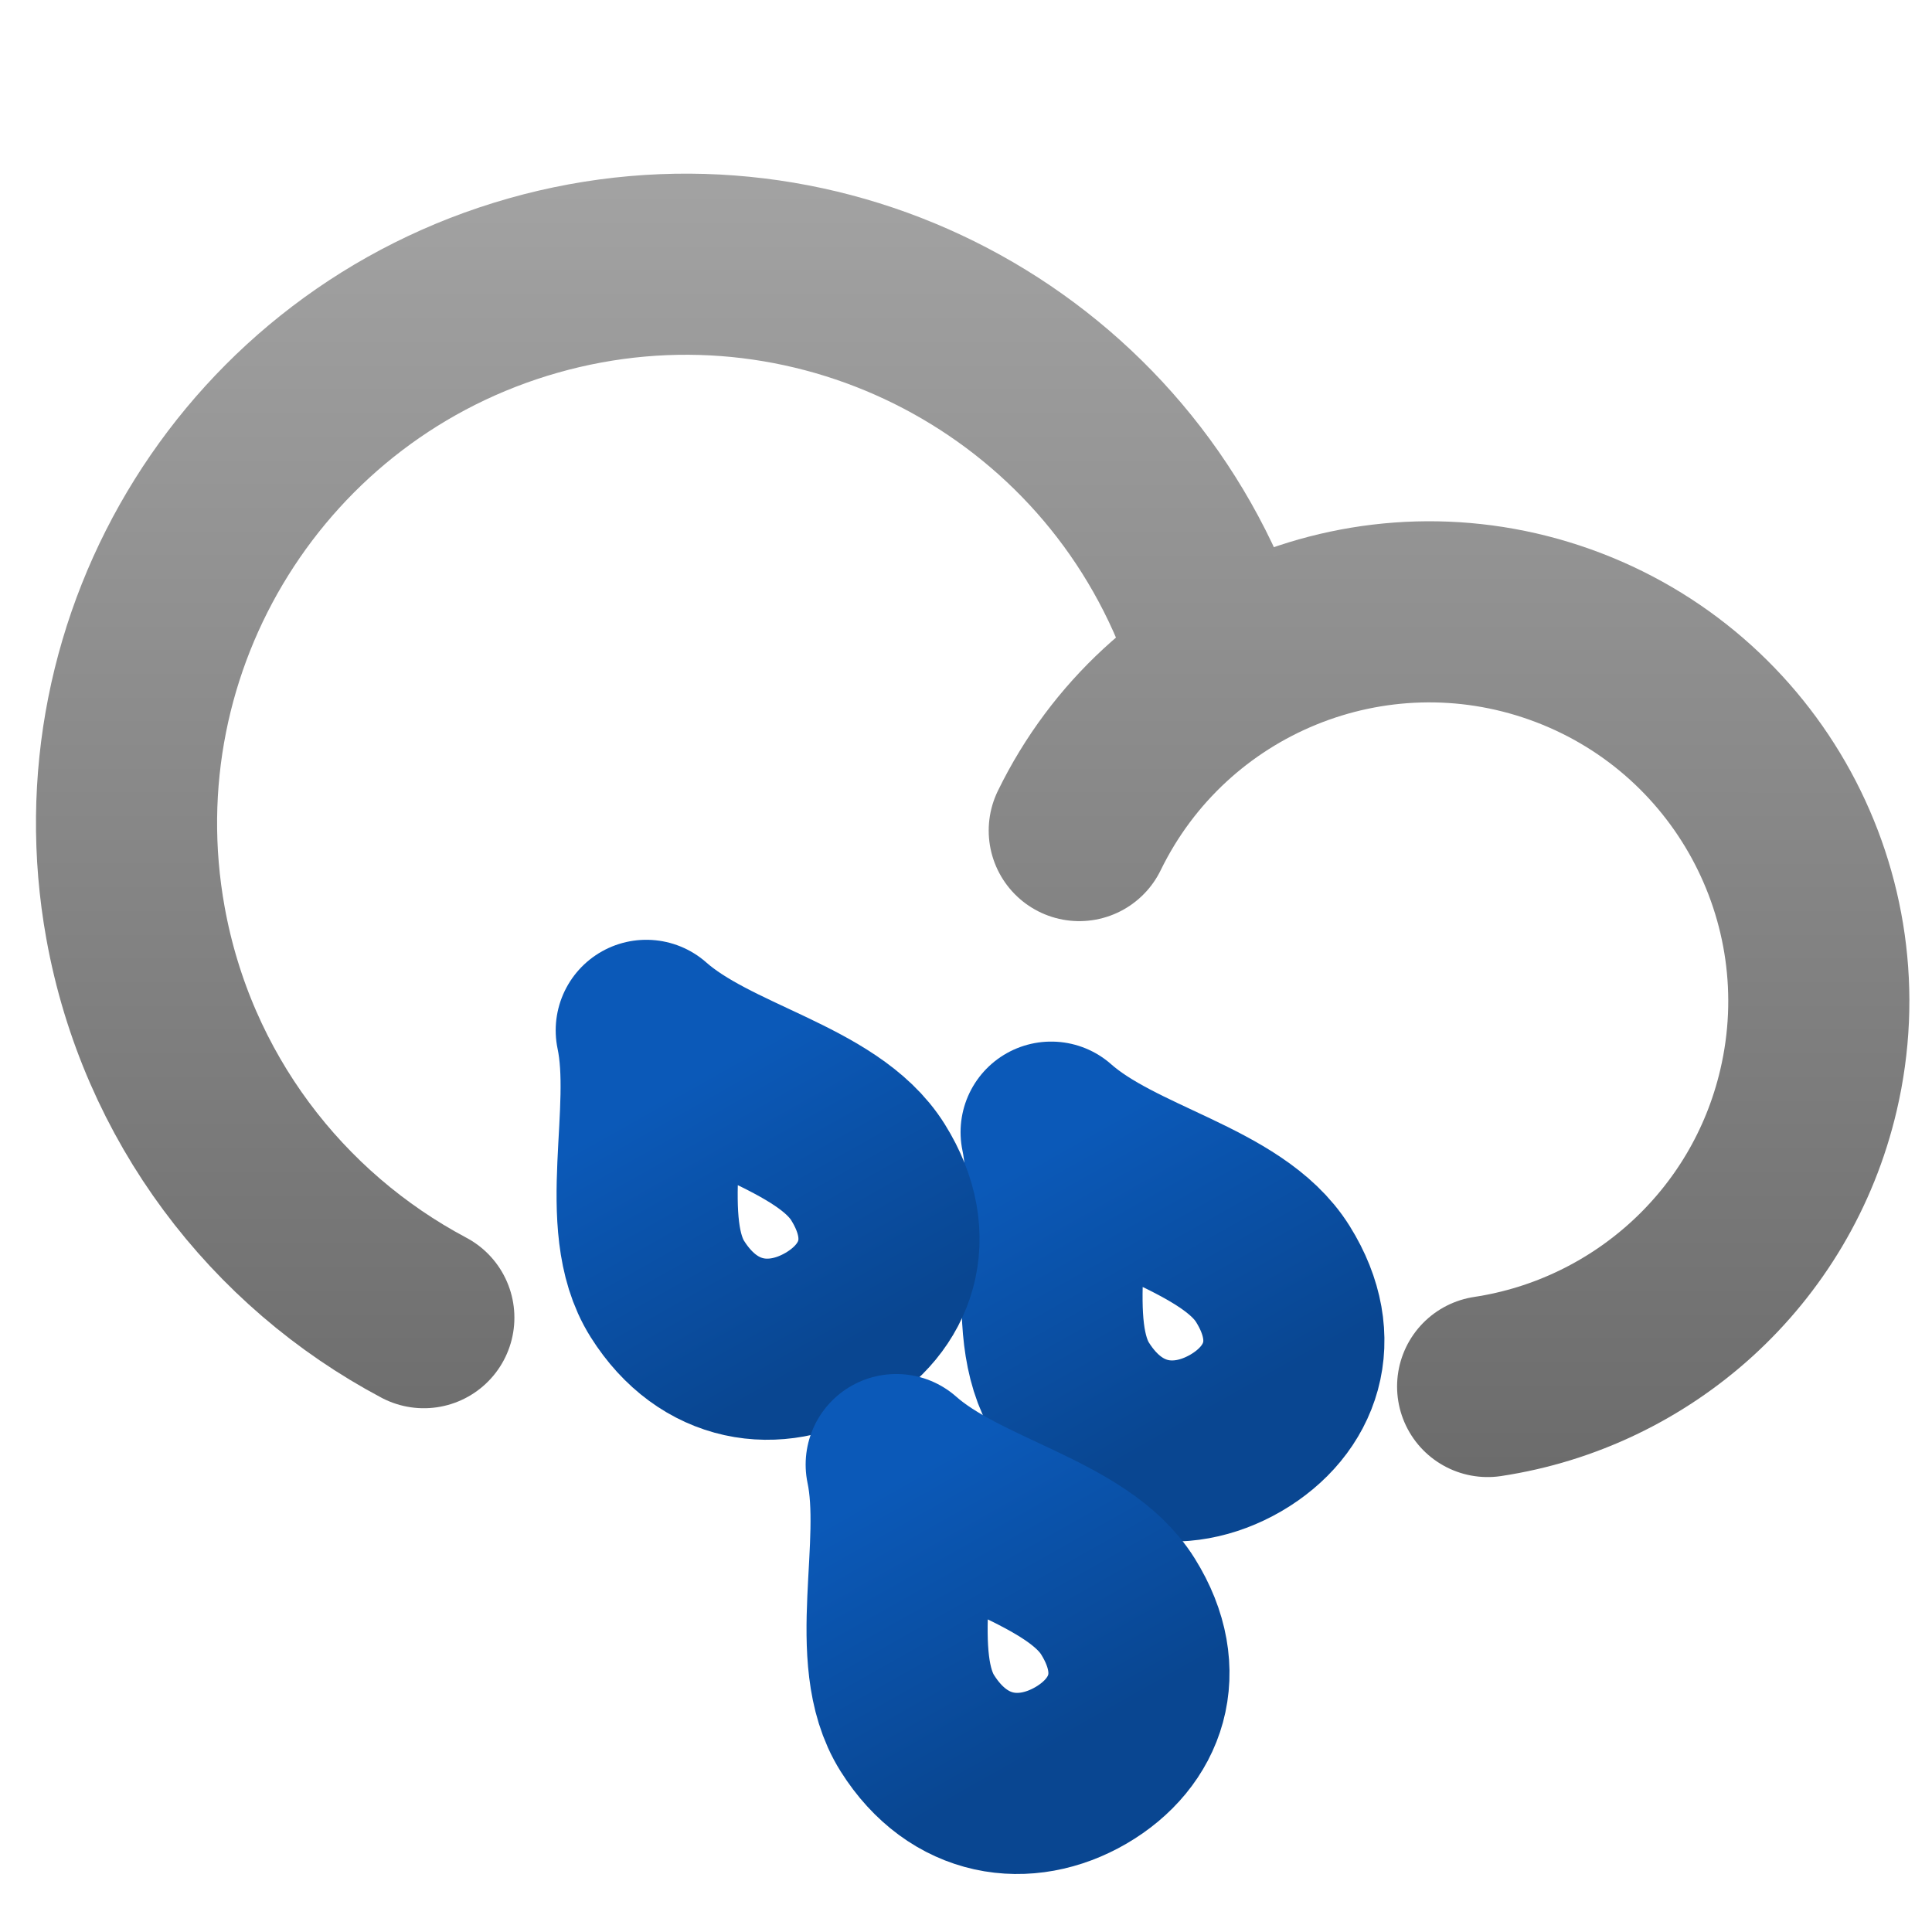
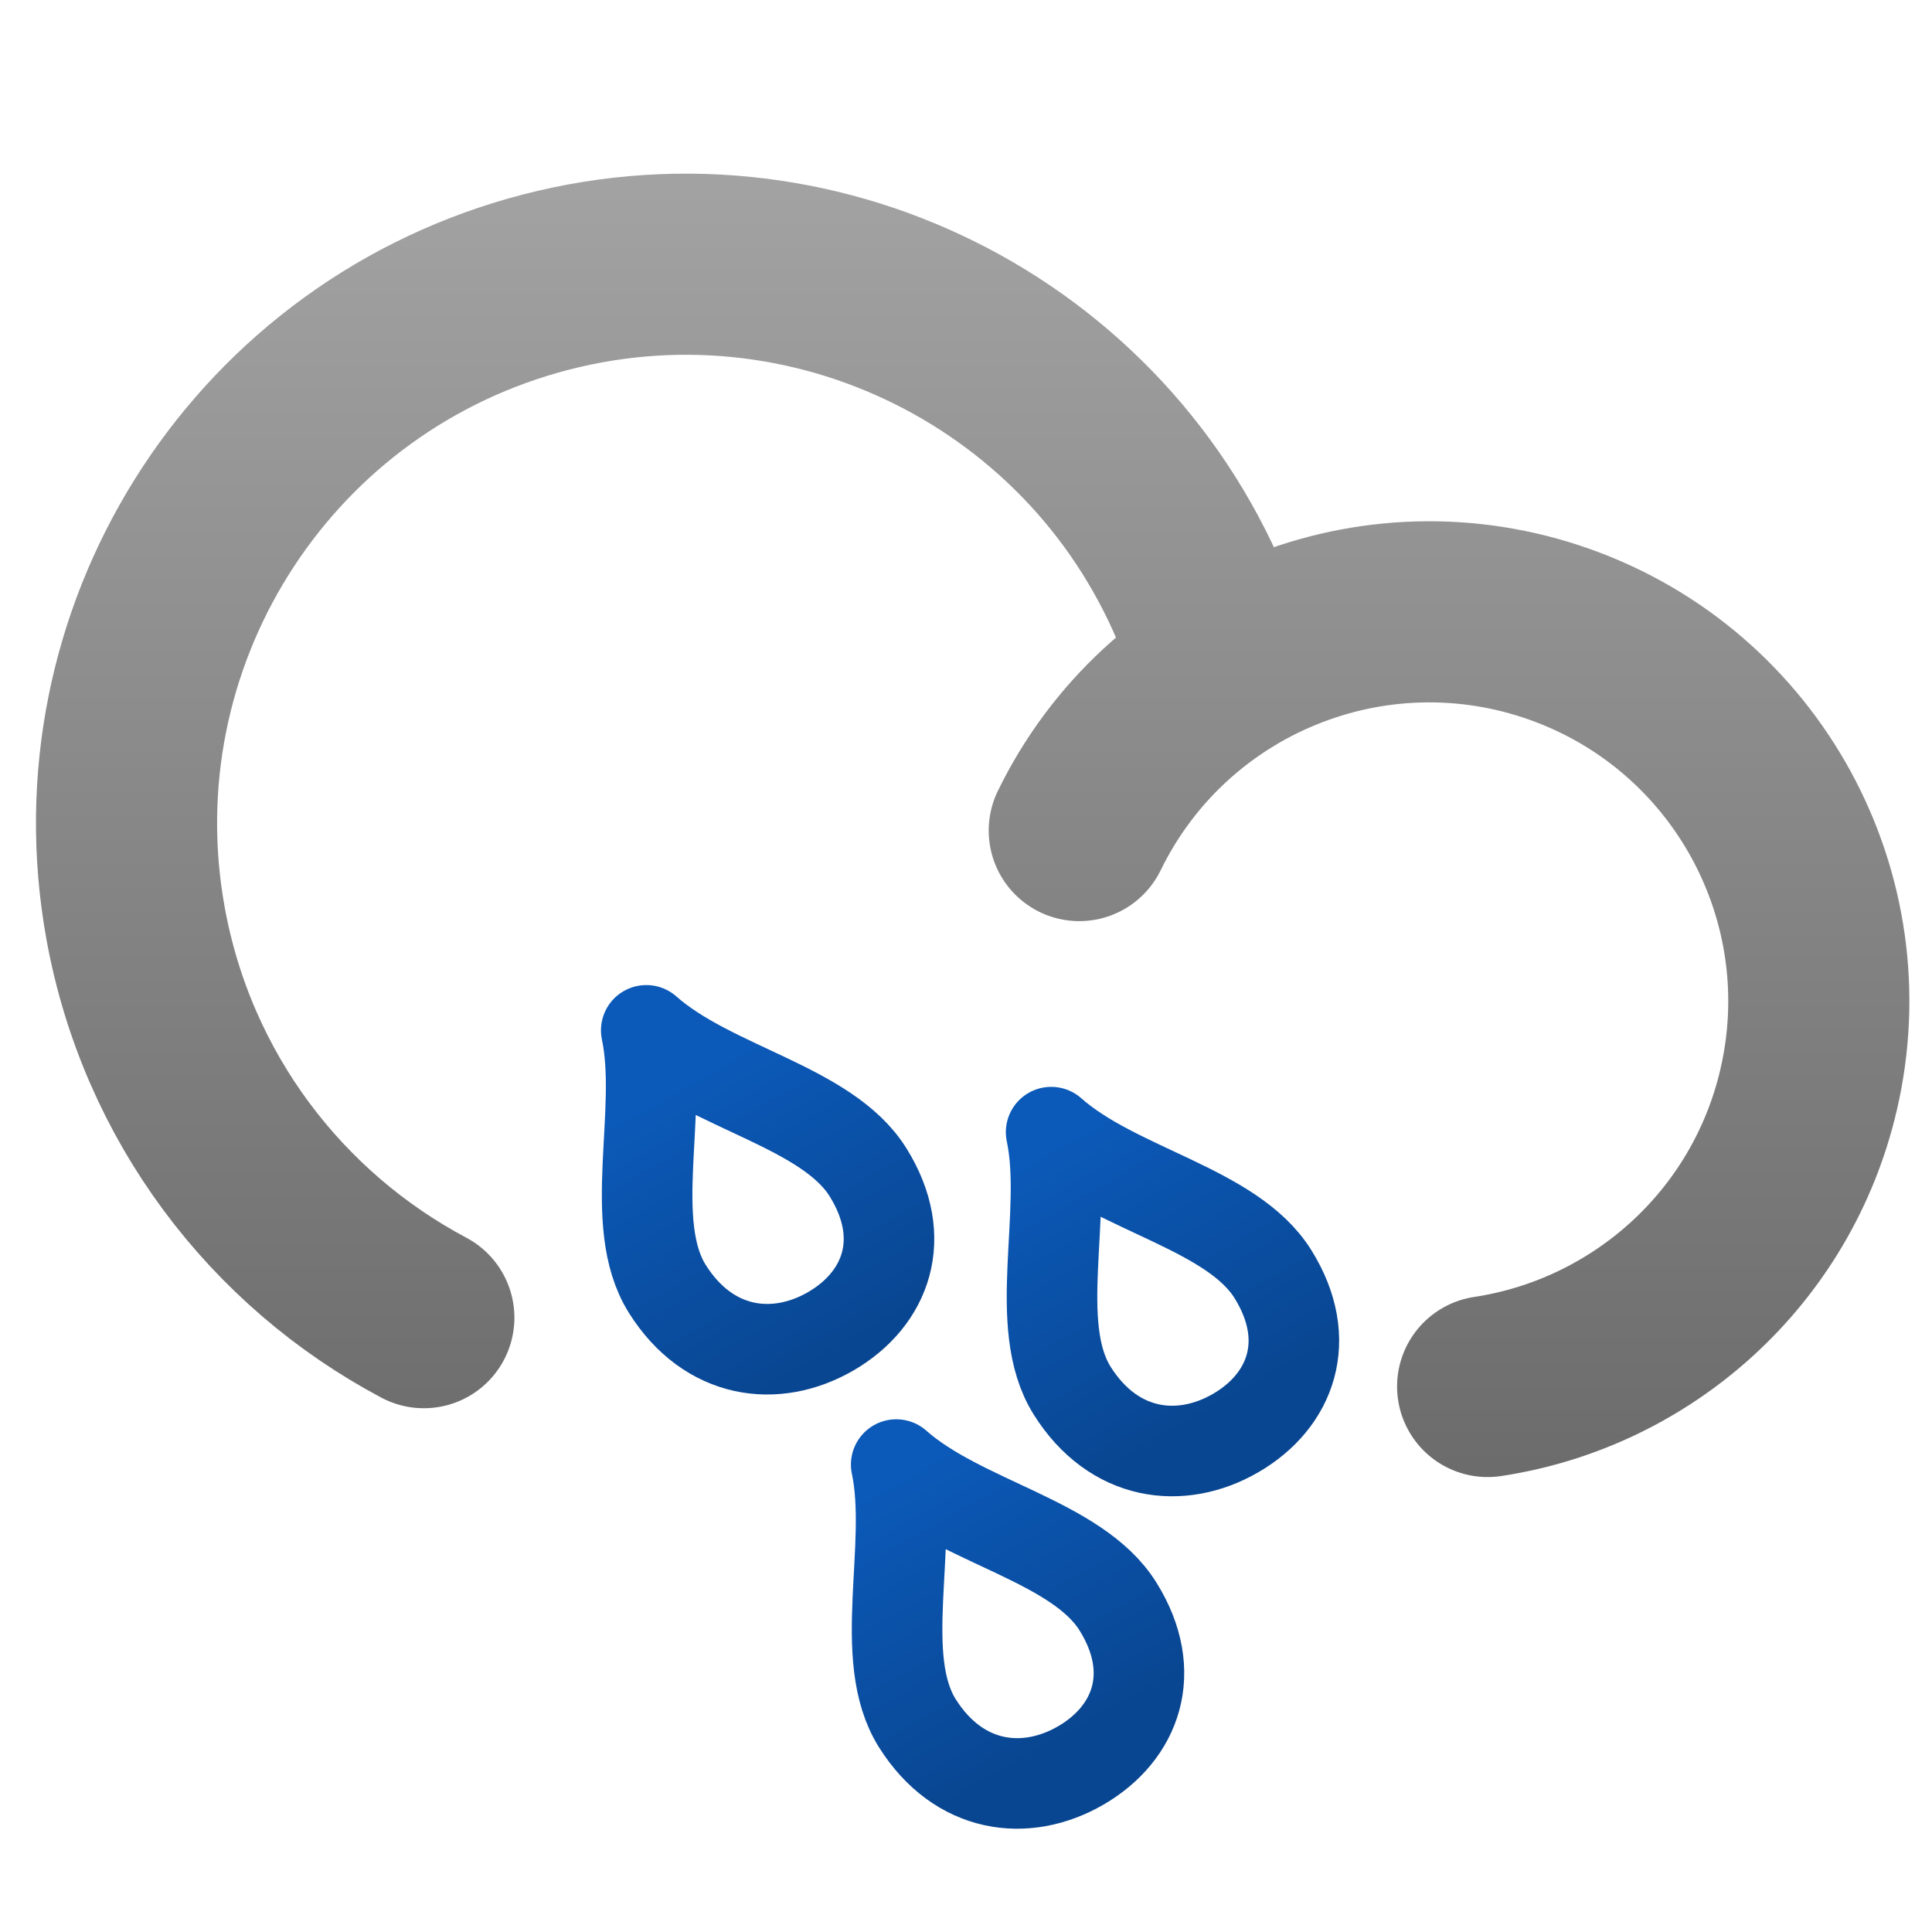
<svg xmlns="http://www.w3.org/2000/svg" xmlns:xlink="http://www.w3.org/1999/xlink" id="SVGRoot" version="1.1" viewBox="0 0 16 16">
  <defs>
    <linearGradient id="linearGradientShowerRainYellow" x1="9.6" x2="6.891" y1=".93" y2="14.12" gradientTransform="matrix(1.0567 0 0 1.0567 -.1002 -.54263)" gradientUnits="userSpaceOnUse">
      <stop stop-color="#fff703" offset="0" />
      <stop stop-color="#ff9d03" style="stop-color:#ffba03" offset="1" />
    </linearGradient>
    <linearGradient id="linearGradientNightRainGrey" x1="8.872" x2="8.874" y1="13.459" y2="2.861" gradientUnits="userSpaceOnUse">
      <stop style="stop-color:#6c6c6c" offset="0" />
      <stop style="stop-color:#a2a2a2" offset="1" />
    </linearGradient>
    <linearGradient id="linearGradientNightShowerRainBlue" x1="3.596" x2="11.353" y1="8.2" y2="12.762" gradientTransform="matrix(.22352 .1563 -.10179 .22352 9.0421 6.9511)" gradientUnits="userSpaceOnUse">
      <stop style="stop-color:#0b59b8" offset="0" />
      <stop style="stop-color:#094691" offset="1" />
    </linearGradient>
    <linearGradient id="linearGradientNightShowerRainBlue-7" x1="3.596" x2="11.353" y1="8.2" y2="12.762" gradientTransform="matrix(.22352 .1563 -.10179 .22352 5.6112 6.6333)" gradientUnits="userSpaceOnUse">
      <stop style="stop-color:#0b59b8" offset="0" />
      <stop style="stop-color:#094691" offset="1" />
    </linearGradient>
    <linearGradient id="linearGradientNightRainGrey2" x1="8.872" x2="8.874" y1="13.459" y2="2.861" gradientUnits="userSpaceOnUse" xlink:href="#linearGradientNightRainGrey" />
    <linearGradient id="linearGradientNightShowerRainBlue-5" x1="3.596" x2="11.353" y1="8.2" y2="12.762" gradientTransform="matrix(.22352 .1563 -.10179 .22352 7.5953 9.7921)" gradientUnits="userSpaceOnUse">
      <stop style="stop-color:#0b59b8" offset="0" />
      <stop style="stop-color:#094691" offset="1" />
    </linearGradient>
  </defs>
  <g transform="translate(0 -1.3016)" style="stroke:url(#linearGradientShowerRainYellow)">
    <g style="stroke:url(#linearGradientNightRainGrey2)">
      <path d="m8.938 8.18c0.72-1.476 2.434-2.175 3.981-1.624 1.547 0.551 2.433 2.176 2.058 3.775-0.307 1.311-1.381 2.26-2.657 2.453" style="fill:none;stroke-linecap:round;stroke-width:1.5;stroke:url(#linearGradientNightRainGrey2)" />
      <path d="m3.51 12.214c-1.217-0.646-2.127-1.824-2.388-3.27-0.423-2.345 1.002-4.628 3.295-5.278 2.293-0.65 4.704 0.547 5.574 2.765" style="fill:none;stroke-linecap:round;stroke-width:1.5;stroke:url(#linearGradientNightRainGrey2)" />
    </g>
  </g>
-   <path d="m8.706 9.376c0.541 0.479 1.498 0.632 1.836 1.176 0.339 0.544 0.151 1.048-0.307 1.315-0.458 0.266-1.013 0.194-1.355-0.349-0.341-0.542-0.032-1.465-0.175-2.142" style="fill:none;stroke-linecap:round;stroke-linejoin:round;stroke-width:1.5;stroke:url(#linearGradientNightShowerRainBlue)" />
-   <path d="m5.353 8.533c0.541 0.479 1.498 0.632 1.836 1.176 0.339 0.544 0.151 1.048-0.307 1.315-0.458 0.266-1.013 0.194-1.355-0.349-0.341-0.542-0.032-1.465-0.175-2.142" style="fill:none;stroke-linecap:round;stroke-linejoin:round;stroke-width:1.5;stroke:url(#linearGradientNightShowerRainBlue-7)" />
-   <path d="m7.423 12.129c0.541 0.479 1.498 0.632 1.836 1.176 0.339 0.544 0.151 1.048-0.307 1.315-0.458 0.266-1.013 0.194-1.355-0.349-0.341-0.542-0.032-1.465-0.175-2.142" style="fill:none;stroke-linecap:round;stroke-linejoin:round;stroke-width:1.5;stroke:url(#linearGradientNightShowerRainBlue-5)" />
+   <path d="m8.706 9.376c0.541 0.479 1.498 0.632 1.836 1.176 0.339 0.544 0.151 1.048-0.307 1.315-0.458 0.266-1.013 0.194-1.355-0.349-0.341-0.542-0.032-1.465-0.175-2.142" style="fill:none;stroke-linecap:round;stroke-linejoin:round;stroke-width:.75;stroke:url(#linearGradientNightShowerRainBlue)" />
+   <path d="m5.353 8.533c0.541 0.479 1.498 0.632 1.836 1.176 0.339 0.544 0.151 1.048-0.307 1.315-0.458 0.266-1.013 0.194-1.355-0.349-0.341-0.542-0.032-1.465-0.175-2.142" style="fill:none;stroke-linecap:round;stroke-linejoin:round;stroke-width:.75;stroke:url(#linearGradientNightShowerRainBlue-7)" />
+   <path d="m7.423 12.129c0.541 0.479 1.498 0.632 1.836 1.176 0.339 0.544 0.151 1.048-0.307 1.315-0.458 0.266-1.013 0.194-1.355-0.349-0.341-0.542-0.032-1.465-0.175-2.142" style="fill:none;stroke-linecap:round;stroke-linejoin:round;stroke-width:.75;stroke:url(#linearGradientNightShowerRainBlue-5)" />
</svg>
